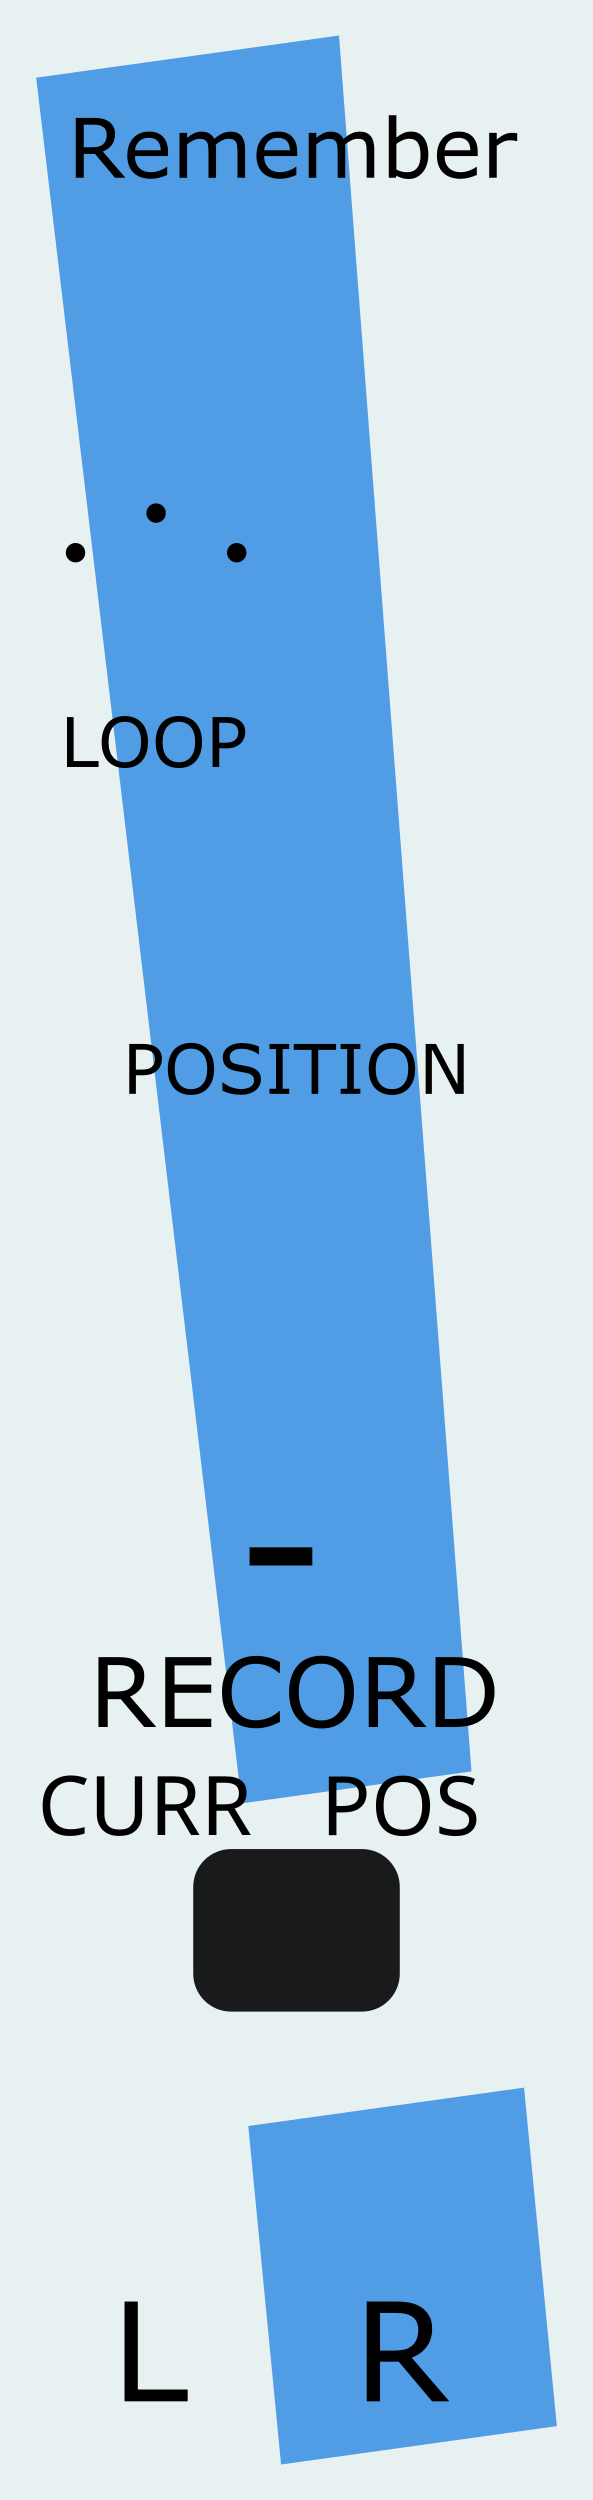
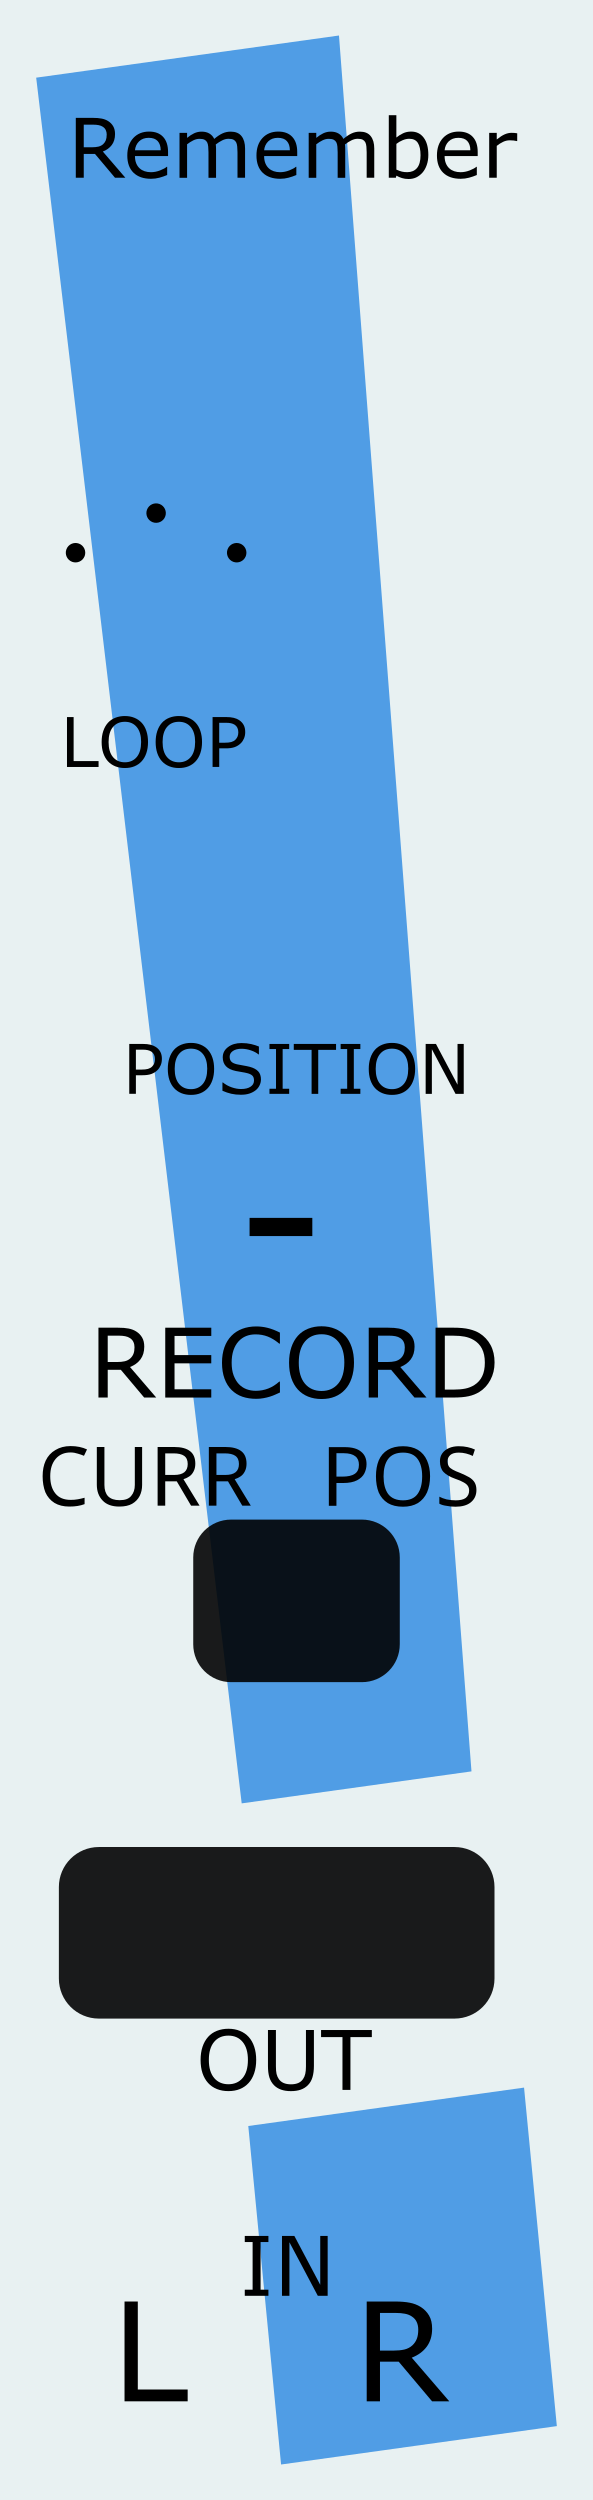
<svg xmlns="http://www.w3.org/2000/svg" width="30.48mm" height="128.5mm" viewBox="0 0 30.48 128.5" version="1.1" id="svg8">
  <defs id="defs2" />
  <g id="layer1" transform="translate(0,-168.5)" style="display:inline">
    <rect style="display:inline;opacity:1;vector-effect:none;fill:#e8f1f2;fill-opacity:1;fill-rule:evenodd;stroke:none;stroke-width:0.649;stroke-linecap:butt;stroke-linejoin:miter;stroke-miterlimit:4;stroke-dasharray:none;stroke-dashoffset:0;stroke-opacity:1;paint-order:normal" id="rect420" width="30.48" height="128.5" x="5.9211732e-17" y="168.5" />
    <g aria-label="!" transform="matrix(1.116713,-0.1554924,0.1283668,1.325278,-2.30373,165.3916)" id="text912" style="font-style:normal;font-weight:normal;font-size:127.426px;line-height:1.25;font-family:sans-serif;display:inline;fill:#99ffa4;fill-opacity:1;stroke:none;stroke-width:3.186;stroke-miterlimit:4;stroke-dasharray:none">
      <path d="M 17.008,5.718 15.39,72.853 H 4.813 L 3.071,5.718 Z M 16.386,98.363 H 3.693 V 85.234 H 16.386 Z" style="fill:#509de5;fill-opacity:1;stroke-width:3.186;stroke-miterlimit:4;stroke-dasharray:none" id="path1767" />
    </g>
  </g>
  <g id="g1684" transform="translate(0,-168.5)" style="display:inline;opacity:1">
-     <g aria-label="-" id="text1760-3" style="font-size:10.583px;line-height:1.25;font-family:sans-serif;word-spacing:0px;display:inline;stroke-width:0.265" transform="translate(64.38706,208.5884)">
+     <g aria-label="-" id="text1760-3" style="font-size:10.583px;line-height:1.25;font-family:sans-serif;word-spacing:0px;display:inline;stroke-width:0.265" transform="translate(64.38706,191.655)">
      <path d="m -48.334,40.379 h -3.225 v -0.935 h 3.225 z" style="stroke-width:0.265" id="path1762-7" />
    </g>
    <g aria-label="-" id="text1760-3-2" style="font-size:10.583px;line-height:1.25;font-family:sans-serif;word-spacing:0px;display:inline;opacity:1;stroke-width:0.265" transform="translate(64.38706,176.5884)" />
    <path style="display:inline;fill:#000000;fill-opacity:1;stroke:#000000;stroke-width:0.095;stroke-miterlimit:4;stroke-dasharray:none;stroke-opacity:1" id="path923" d="m 8.447,195.034 a 0.453,0.453 0 0 1 -0.582,0.263 0.453,0.453 0 0 1 -0.265,-0.582 0.453,0.453 0 0 1 0.581,-0.266 0.453,0.453 0 0 1 0.268,0.58 l -0.425,-0.156 z" />
    <path style="display:inline;fill:#000000;fill-opacity:1;stroke:#000000;stroke-width:0.095;stroke-miterlimit:4;stroke-dasharray:none;stroke-opacity:1" id="path923-3" d="m 12.589,197.07 a 0.453,0.453 0 0 1 -0.582,0.263 0.453,0.453 0 0 1 -0.265,-0.582 0.453,0.453 0 0 1 0.581,-0.266 0.453,0.453 0 0 1 0.268,0.58 l -0.425,-0.156 z" />
    <path style="display:inline;fill:#000000;fill-opacity:1;stroke:#000000;stroke-width:0.095;stroke-miterlimit:4;stroke-dasharray:none;stroke-opacity:1" id="path923-3-2" d="m 4.305,197.07 a 0.453,0.453 0 0 1 -0.582,0.263 0.453,0.453 0 0 1 -0.265,-0.582 0.453,0.453 0 0 1 0.581,-0.266 0.453,0.453 0 0 1 0.268,0.58 l -0.425,-0.156 z" />
    <g aria-label="L" id="text1685" style="font-size:7.056px;line-height:1.25;word-spacing:0px;stroke-width:0.265" transform="translate(0,-0.5291667)">
      <path d="m 9.646,292.457 h -3.245 v -5.13 h 0.682 v 4.523 h 2.563 z" id="path1691" />
    </g>
    <g aria-label="R" id="text1689" style="font-size:7.056px;line-height:1.25;word-spacing:0px;stroke-width:0.265" transform="translate(0,-0.5291667)">
      <path d="m 23.093,292.457 h -0.885 l -1.716,-2.039 h -0.961 v 2.039 h -0.682 v -5.13 h 1.437 q 0.465,0 0.775,0.062 0.31,0.059 0.558,0.214 0.279,0.176 0.434,0.444 0.158,0.265 0.158,0.675 0,0.555 -0.279,0.93 -0.279,0.372 -0.768,0.562 z m -1.595,-3.686 q 0,-0.22 -0.079,-0.389 -0.076,-0.172 -0.255,-0.289 -0.148,-0.1 -0.351,-0.138 -0.203,-0.041 -0.479,-0.041 h -0.803 v 1.936 h 0.689 q 0.324,0 0.565,-0.055 0.241,-0.059 0.41,-0.214 0.155,-0.145 0.227,-0.331 0.076,-0.189 0.076,-0.479 z" id="path1694" />
    </g>
    <g aria-label="LOOP" id="text1882" style="font-size:3.528px;line-height:1.25;word-spacing:0px;stroke-width:0.265" transform="translate(-0.269784,-0.0902)">
      <path d="m 5.336,208.013 h -1.623 v -2.565 h 0.341 v 2.262 h 1.282 z" id="path1884" />
      <path d="m 7.555,205.743 q 0.157,0.172 0.239,0.422 0.084,0.25 0.084,0.567 0,0.317 -0.086,0.568 -0.084,0.25 -0.238,0.417 -0.158,0.174 -0.376,0.262 -0.215,0.088 -0.493,0.088 -0.27,0 -0.493,-0.09 -0.22,-0.09 -0.376,-0.26 -0.155,-0.171 -0.239,-0.419 -0.083,-0.248 -0.083,-0.567 0,-0.314 0.083,-0.562 0.083,-0.25 0.241,-0.427 0.152,-0.169 0.376,-0.258 0.226,-0.09 0.491,-0.09 0.276,0 0.494,0.091 0.22,0.09 0.374,0.257 z m -0.031,0.989 q 0,-0.5 -0.224,-0.77 -0.224,-0.272 -0.612,-0.272 -0.391,0 -0.615,0.272 -0.222,0.27 -0.222,0.77 0,0.505 0.227,0.773 0.227,0.267 0.61,0.267 0.382,0 0.608,-0.267 0.227,-0.269 0.227,-0.773 z" id="path1886" />
      <path d="m 10.331,205.743 q 0.157,0.172 0.239,0.422 0.084,0.25 0.084,0.567 0,0.317 -0.086,0.568 -0.084,0.25 -0.238,0.417 -0.158,0.174 -0.376,0.262 -0.215,0.088 -0.493,0.088 -0.27,0 -0.493,-0.09 -0.22,-0.09 -0.376,-0.26 -0.155,-0.171 -0.239,-0.419 -0.083,-0.248 -0.083,-0.567 0,-0.314 0.083,-0.562 0.083,-0.25 0.241,-0.427 0.152,-0.169 0.376,-0.258 0.226,-0.09 0.491,-0.09 0.276,0 0.494,0.091 0.22,0.09 0.374,0.257 z m -0.031,0.989 q 0,-0.5 -0.224,-0.77 -0.224,-0.272 -0.612,-0.272 -0.391,0 -0.615,0.272 -0.222,0.27 -0.222,0.77 0,0.505 0.227,0.773 0.227,0.267 0.61,0.267 0.382,0 0.608,-0.267 0.227,-0.269 0.227,-0.773 z" id="path1888" />
      <path d="m 12.874,206.223 q 0,0.171 -0.06,0.317 -0.059,0.145 -0.165,0.251 -0.133,0.133 -0.314,0.2 -0.181,0.065 -0.456,0.065 h -0.341 v 0.956 H 11.196 v -2.565 h 0.696 q 0.231,0 0.391,0.04 0.16,0.038 0.284,0.121 0.146,0.098 0.226,0.245 0.081,0.146 0.081,0.37 z m -0.355,0.009 q 0,-0.133 -0.047,-0.231 -0.047,-0.098 -0.141,-0.16 -0.083,-0.053 -0.189,-0.076 -0.105,-0.024 -0.267,-0.024 h -0.338 v 1.025 h 0.288 q 0.207,0 0.336,-0.036 0.129,-0.038 0.21,-0.119 0.081,-0.083 0.114,-0.174 0.034,-0.091 0.034,-0.205 z" id="path1890" />
    </g>
    <g aria-label="POSITION" id="text2811" style="font-size:3.528px;line-height:1.25;word-spacing:0px;display:inline;stroke-width:0.265" transform="translate(0,168.5)">
      <path d="m 8.321,54.434 q 0,0.171 -0.06,0.317 -0.059,0.145 -0.165,0.251 -0.133,0.133 -0.314,0.2 -0.181,0.065 -0.456,0.065 H 6.985 v 0.956 H 6.644 v -2.565 h 0.696 q 0.231,0 0.391,0.04 0.16,0.038 0.284,0.121 0.146,0.098 0.226,0.245 0.081,0.146 0.081,0.37 z m -0.355,0.009 q 0,-0.133 -0.047,-0.231 -0.047,-0.098 -0.141,-0.16 -0.083,-0.053 -0.189,-0.076 -0.105,-0.024 -0.267,-0.024 H 6.985 v 1.025 H 7.272 q 0.207,0 0.336,-0.036 0.129,-0.038 0.21,-0.119 0.081,-0.083 0.114,-0.174 0.034,-0.091 0.034,-0.205 z" id="path2860" />
      <path d="m 10.683,53.954 q 0.157,0.172 0.239,0.422 0.084,0.25 0.084,0.567 0,0.317 -0.086,0.568 -0.084,0.25 -0.238,0.417 -0.158,0.174 -0.376,0.262 -0.215,0.088 -0.493,0.088 -0.27,0 -0.493,-0.09 Q 9.102,56.098 8.947,55.928 8.792,55.757 8.707,55.509 8.625,55.261 8.625,54.942 q 0,-0.314 0.083,-0.562 0.083,-0.25 0.241,-0.427 0.152,-0.169 0.376,-0.258 0.226,-0.09 0.491,-0.09 0.276,0 0.494,0.091 0.22,0.09 0.374,0.257 z m -0.031,0.989 q 0,-0.5 -0.224,-0.77 -0.224,-0.272 -0.612,-0.272 -0.391,0 -0.615,0.272 -0.222,0.27 -0.222,0.77 0,0.505 0.227,0.773 0.227,0.267 0.61,0.267 0.382,0 0.608,-0.267 0.227,-0.269 0.227,-0.773 z" id="path2862" />
      <path d="m 13.412,55.492 q 0,0.15 -0.071,0.296 -0.069,0.146 -0.195,0.248 -0.138,0.11 -0.322,0.172 -0.183,0.062 -0.441,0.062 -0.277,0 -0.5,-0.052 -0.22,-0.052 -0.45,-0.153 v -0.427 h 0.024 q 0.195,0.162 0.45,0.25 0.255,0.088 0.479,0.088 0.317,0 0.493,-0.119 0.177,-0.119 0.177,-0.317 0,-0.171 -0.084,-0.251 -0.083,-0.081 -0.253,-0.126 -0.129,-0.034 -0.281,-0.057 -0.15,-0.022 -0.319,-0.057 -0.341,-0.072 -0.506,-0.246 -0.164,-0.176 -0.164,-0.456 0,-0.322 0.272,-0.527 0.272,-0.207 0.691,-0.207 0.27,0 0.496,0.052 0.226,0.052 0.4,0.127 v 0.403 h -0.024 q -0.146,-0.124 -0.386,-0.205 -0.238,-0.083 -0.487,-0.083 -0.274,0 -0.441,0.114 -0.165,0.114 -0.165,0.293 0,0.16 0.083,0.251 0.083,0.091 0.291,0.14 0.11,0.024 0.314,0.059 0.203,0.034 0.345,0.071 0.286,0.076 0.431,0.229 0.145,0.153 0.145,0.429 z" id="path2864" />
      <path d="m 14.864,56.224 h -1.013 v -0.262 h 0.336 v -2.041 h -0.336 v -0.262 h 1.013 v 0.262 h -0.336 v 2.041 h 0.336 z" id="path2866" />
      <path d="m 17.273,53.962 h -0.916 v 2.262 h -0.341 v -2.262 h -0.916 v -0.303 h 2.174 z" id="path2868" />
      <path d="m 18.522,56.224 h -1.013 v -0.262 h 0.336 v -2.041 h -0.336 v -0.262 h 1.013 v 0.262 h -0.336 v 2.041 h 0.336 z" id="path2870" />
      <path d="m 21.015,53.954 q 0.157,0.172 0.239,0.422 0.084,0.25 0.084,0.567 0,0.317 -0.086,0.568 -0.084,0.25 -0.238,0.417 -0.158,0.174 -0.376,0.262 -0.215,0.088 -0.493,0.088 -0.27,0 -0.493,-0.09 -0.22,-0.09 -0.376,-0.26 -0.155,-0.171 -0.239,-0.419 -0.083,-0.248 -0.083,-0.567 0,-0.314 0.083,-0.562 0.083,-0.25 0.241,-0.427 0.152,-0.169 0.376,-0.258 0.226,-0.09 0.491,-0.09 0.276,0 0.494,0.091 0.22,0.09 0.374,0.257 z m -0.031,0.989 q 0,-0.5 -0.224,-0.77 -0.224,-0.272 -0.612,-0.272 -0.391,0 -0.615,0.272 -0.222,0.27 -0.222,0.77 0,0.505 0.227,0.773 0.227,0.267 0.61,0.267 0.382,0 0.608,-0.267 0.227,-0.269 0.227,-0.773 z" id="path2872" />
      <path d="m 23.836,56.224 h -0.422 l -1.216,-2.294 v 2.294 h -0.319 v -2.565 h 0.529 l 1.109,2.095 v -2.095 h 0.319 z" id="path2874" />
    </g>
    <g aria-label="Remember" id="text1020" style="font-size:4.233px;line-height:1.25;word-spacing:0px;stroke-width:0.265">
      <path d="M 6.443,177.636 H 5.911 l -1.029,-1.224 H 4.305 v 1.224 h -0.409 v -3.078 h 0.862 q 0.279,0 0.465,0.037 0.186,0.035 0.335,0.128 0.167,0.105 0.26,0.267 0.095,0.159 0.095,0.405 0,0.333 -0.167,0.558 -0.167,0.223 -0.461,0.337 z m -0.957,-2.212 q 0,-0.132 -0.048,-0.234 -0.045,-0.103 -0.153,-0.174 -0.089,-0.06 -0.211,-0.083 -0.122,-0.025 -0.287,-0.025 h -0.482 v 1.162 h 0.413 q 0.194,0 0.339,-0.033 0.145,-0.035 0.246,-0.128 0.093,-0.087 0.136,-0.198 0.045,-0.114 0.045,-0.287 z" id="path342" />
      <path d="M 8.638,176.522 H 6.937 q 0,0.213 0.064,0.372 0.064,0.157 0.176,0.258 0.107,0.099 0.254,0.149 0.149,0.05 0.327,0.05 0.236,0 0.473,-0.093 0.24,-0.095 0.341,-0.186 h 0.021 v 0.424 q -0.196,0.083 -0.401,0.138 -0.205,0.056 -0.43,0.056 -0.575,0 -0.897,-0.31 -0.322,-0.312 -0.322,-0.885 0,-0.566 0.308,-0.899 0.31,-0.333 0.814,-0.333 0.467,0 0.719,0.273 0.254,0.273 0.254,0.775 z m -0.378,-0.298 q -0.002,-0.306 -0.155,-0.473 -0.151,-0.167 -0.461,-0.167 -0.312,0 -0.498,0.184 -0.184,0.184 -0.209,0.457 z" id="path344" />
      <path d="m 12.596,177.636 h -0.389 v -1.315 q 0,-0.149 -0.014,-0.287 -0.012,-0.138 -0.056,-0.221 -0.048,-0.089 -0.136,-0.134 -0.089,-0.045 -0.256,-0.045 -0.163,0 -0.327,0.083 -0.163,0.081 -0.327,0.207 0.006,0.048 0.01,0.112 0.004,0.062 0.004,0.124 v 1.478 h -0.389 v -1.315 q 0,-0.153 -0.014,-0.289 -0.012,-0.139 -0.056,-0.221 -0.048,-0.089 -0.136,-0.132 -0.089,-0.045 -0.256,-0.045 -0.159,0 -0.32,0.079 -0.159,0.079 -0.318,0.201 v 1.724 H 9.227 v -2.309 h 0.389 v 0.256 q 0.182,-0.151 0.362,-0.236 0.182,-0.085 0.387,-0.085 0.236,0 0.399,0.099 0.165,0.099 0.246,0.275 0.236,-0.198 0.43,-0.285 0.194,-0.089 0.415,-0.089 0.38,0 0.56,0.232 0.182,0.229 0.182,0.643 z" id="path346" />
      <path d="M 15.277,176.522 H 13.576 q 0,0.213 0.064,0.372 0.064,0.157 0.176,0.258 0.107,0.099 0.254,0.149 0.149,0.05 0.327,0.05 0.236,0 0.473,-0.093 0.24,-0.095 0.341,-0.186 h 0.021 v 0.424 q -0.196,0.083 -0.401,0.138 -0.205,0.056 -0.43,0.056 -0.575,0 -0.897,-0.31 -0.322,-0.312 -0.322,-0.885 0,-0.566 0.308,-0.899 0.31,-0.333 0.814,-0.333 0.467,0 0.719,0.273 0.254,0.273 0.254,0.775 z m -0.378,-0.298 q -0.002,-0.306 -0.155,-0.473 -0.151,-0.167 -0.461,-0.167 -0.312,0 -0.498,0.184 -0.184,0.184 -0.209,0.457 z" id="path348" />
      <path d="m 19.236,177.636 h -0.389 v -1.315 q 0,-0.149 -0.014,-0.287 -0.012,-0.138 -0.056,-0.221 -0.048,-0.089 -0.136,-0.134 -0.089,-0.045 -0.256,-0.045 -0.163,0 -0.327,0.083 -0.163,0.081 -0.327,0.207 0.006,0.048 0.01,0.112 0.004,0.062 0.004,0.124 v 1.478 h -0.389 v -1.315 q 0,-0.153 -0.014,-0.289 -0.012,-0.139 -0.056,-0.221 -0.048,-0.089 -0.136,-0.132 -0.089,-0.045 -0.256,-0.045 -0.159,0 -0.32,0.079 -0.159,0.079 -0.318,0.201 v 1.724 h -0.389 v -2.309 h 0.389 v 0.256 q 0.182,-0.151 0.362,-0.236 0.182,-0.085 0.387,-0.085 0.236,0 0.399,0.099 0.165,0.099 0.246,0.275 0.236,-0.198 0.43,-0.285 0.194,-0.089 0.415,-0.089 0.38,0 0.56,0.232 0.182,0.229 0.182,0.643 z" id="path350" />
      <path d="m 22.016,176.464 q 0,0.289 -0.083,0.521 -0.081,0.232 -0.219,0.389 -0.147,0.163 -0.322,0.246 -0.176,0.081 -0.387,0.081 -0.196,0 -0.343,-0.048 -0.147,-0.045 -0.289,-0.124 l -0.025,0.107 h -0.364 v -3.216 h 0.389 v 1.149 q 0.163,-0.134 0.347,-0.219 0.184,-0.087 0.413,-0.087 0.409,0 0.645,0.314 0.238,0.314 0.238,0.887 z m -0.401,0.01 q 0,-0.413 -0.136,-0.626 -0.136,-0.215 -0.44,-0.215 -0.169,0 -0.343,0.074 -0.174,0.072 -0.322,0.188 v 1.323 q 0.165,0.074 0.283,0.103 0.12,0.029 0.271,0.029 0.322,0 0.504,-0.211 0.184,-0.213 0.184,-0.666 z" id="path352" />
      <path d="m 24.554,176.522 h -1.701 q 0,0.213 0.064,0.372 0.064,0.157 0.176,0.258 0.107,0.099 0.254,0.149 0.149,0.05 0.327,0.05 0.236,0 0.473,-0.093 0.24,-0.095 0.341,-0.186 h 0.021 v 0.424 q -0.196,0.083 -0.401,0.138 -0.205,0.056 -0.43,0.056 -0.575,0 -0.897,-0.31 -0.322,-0.312 -0.322,-0.885 0,-0.566 0.308,-0.899 0.31,-0.333 0.814,-0.333 0.467,0 0.719,0.273 0.254,0.273 0.254,0.775 z m -0.378,-0.298 q -0.002,-0.306 -0.155,-0.473 -0.151,-0.167 -0.461,-0.167 -0.312,0 -0.498,0.184 -0.184,0.184 -0.209,0.457 z" id="path354" />
      <path d="m 26.584,175.751 h -0.021 q -0.087,-0.021 -0.169,-0.029 -0.081,-0.01 -0.192,-0.01 -0.18,0 -0.347,0.081 -0.167,0.079 -0.322,0.205 v 1.639 h -0.389 v -2.309 h 0.389 v 0.341 q 0.232,-0.186 0.407,-0.263 0.178,-0.079 0.362,-0.079 0.101,0 0.147,0.006 0.045,0.004 0.136,0.019 z" id="path356" />
    </g>
-     <g aria-label="RECORD" id="text1074" style="font-size:4.939px;line-height:1.25;word-spacing:0px;stroke-width:0.265">
+     <g aria-label="RECORD" id="text1074" style="font-size:4.939px;line-height:1.25;word-spacing:0px;stroke-width:0.265" transform="translate(0,-16.93334)">
      <path d="M 8.031,257.268 H 7.411 L 6.21,255.84 H 5.537 v 1.428 H 5.06 v -3.591 h 1.006 q 0.326,0 0.543,0.043 0.217,0.041 0.391,0.15 0.195,0.123 0.304,0.311 0.111,0.186 0.111,0.473 0,0.388 -0.195,0.651 -0.195,0.26 -0.538,0.393 z m -1.117,-2.58 q 0,-0.154 -0.055,-0.273 -0.053,-0.121 -0.178,-0.203 -0.104,-0.07 -0.246,-0.097 -0.142,-0.029 -0.335,-0.029 H 5.537 v 1.355 h 0.482 q 0.227,0 0.395,-0.039 0.169,-0.041 0.287,-0.15 0.109,-0.101 0.159,-0.232 0.053,-0.133 0.053,-0.335 z" id="path359" />
      <path d="M 10.859,257.268 H 8.494 v -3.591 h 2.366 v 0.424 H 8.971 v 0.984 h 1.888 v 0.424 H 8.971 v 1.334 h 1.888 z" id="path361" />
      <path d="m 14.39,257.007 q -0.133,0.058 -0.241,0.109 -0.106,0.051 -0.28,0.106 -0.147,0.046 -0.321,0.077 -0.171,0.034 -0.379,0.034 -0.391,0 -0.711,-0.109 -0.318,-0.111 -0.555,-0.345 -0.232,-0.229 -0.362,-0.581 -0.13,-0.354 -0.13,-0.822 0,-0.444 0.125,-0.793 0.125,-0.35 0.362,-0.591 0.229,-0.234 0.552,-0.357 0.326,-0.123 0.721,-0.123 0.289,0 0.576,0.07 0.289,0.07 0.641,0.246 v 0.567 h -0.036 q -0.297,-0.248 -0.588,-0.362 -0.292,-0.113 -0.625,-0.113 -0.273,0 -0.492,0.089 -0.217,0.087 -0.388,0.273 -0.166,0.181 -0.26,0.458 -0.092,0.275 -0.092,0.637 0,0.379 0.101,0.651 0.104,0.273 0.265,0.444 0.169,0.178 0.393,0.265 0.227,0.084 0.477,0.084 0.345,0 0.646,-0.118 0.301,-0.118 0.564,-0.354 h 0.034 z" id="path363" />
      <path d="m 17.742,254.089 q 0.219,0.241 0.335,0.591 0.118,0.35 0.118,0.793 0,0.444 -0.121,0.796 -0.118,0.35 -0.333,0.584 -0.222,0.244 -0.526,0.367 -0.301,0.123 -0.69,0.123 -0.379,0 -0.69,-0.125 -0.309,-0.125 -0.526,-0.364 -0.217,-0.239 -0.335,-0.586 -0.116,-0.347 -0.116,-0.793 0,-0.439 0.116,-0.786 0.116,-0.35 0.338,-0.598 0.212,-0.236 0.526,-0.362 0.316,-0.125 0.687,-0.125 0.386,0 0.692,0.128 0.309,0.125 0.523,0.359 z m -0.043,1.384 q 0,-0.699 -0.314,-1.078 -0.314,-0.381 -0.856,-0.381 -0.547,0 -0.861,0.381 -0.311,0.379 -0.311,1.078 0,0.707 0.318,1.083 0.318,0.374 0.854,0.374 0.535,0 0.851,-0.374 0.318,-0.376 0.318,-1.083 z" id="path365" />
      <path d="m 21.924,257.268 h -0.62 l -1.201,-1.428 h -0.673 v 1.428 h -0.477 v -3.591 h 1.006 q 0.326,0 0.543,0.043 0.217,0.041 0.391,0.15 0.195,0.123 0.304,0.311 0.111,0.186 0.111,0.473 0,0.388 -0.195,0.651 -0.195,0.26 -0.538,0.393 z m -1.117,-2.58 q 0,-0.154 -0.055,-0.273 -0.053,-0.121 -0.178,-0.203 -0.104,-0.07 -0.246,-0.097 -0.142,-0.029 -0.335,-0.029 h -0.562 v 1.355 h 0.482 q 0.227,0 0.395,-0.039 0.169,-0.041 0.287,-0.15 0.109,-0.101 0.159,-0.232 0.053,-0.133 0.053,-0.335 z" id="path367" />
      <path d="m 25.42,255.476 q 0,0.49 -0.215,0.887 -0.212,0.398 -0.567,0.617 -0.246,0.152 -0.55,0.219 -0.301,0.068 -0.796,0.068 H 22.387 v -3.591 h 0.897 q 0.526,0 0.834,0.077 0.311,0.075 0.526,0.207 0.367,0.229 0.572,0.61 0.205,0.381 0.205,0.904 z m -0.499,-0.007 q 0,-0.422 -0.147,-0.711 -0.147,-0.289 -0.439,-0.456 -0.212,-0.121 -0.451,-0.166 -0.239,-0.048 -0.572,-0.048 H 22.864 v 2.771 h 0.449 q 0.345,0 0.6,-0.051 0.258,-0.051 0.473,-0.188 0.268,-0.171 0.4,-0.451 0.135,-0.28 0.135,-0.699 z" id="path369" />
    </g>
-     <rect style="display:inline;opacity:1;fill:#000000;fill-opacity:0.888;stroke-width:0.176;image-rendering:auto" id="rect652-7" width="10.617" height="8.356" x="9.932" y="263.541" ry="1.949" />
-     <text xml:space="preserve" style="font-size:4.233px;line-height:1.25;font-family:sans-serif;word-spacing:0px;stroke-width:0.265" x="1.926" y="262.824" id="text1702">
-       <tspan id="tspan1700" style="font-size:4.233px;stroke-width:0.265" x="1.926" y="262.824">CURR</tspan>
+     <rect style="display:inline;opacity:1;fill:#000000;fill-opacity:0.888;stroke-width:0.176;image-rendering:auto" id="rect652-7" width="10.617" height="8.356" x="9.932" y="246.607" ry="1.949" />
+     <rect style="display:inline;fill:#000000;fill-opacity:0.888;stroke-width:0.262;image-rendering:auto" id="rect652-7-8" width="22.391" height="8.819" x="3.026" y="263.437" ry="2.057" />
+     <text xml:space="preserve" style="font-size:4.233px;line-height:1.25;font-family:sans-serif;word-spacing:0px;stroke-width:0.265" x="1.926" y="245.891" id="text1702">
+       <tspan id="tspan1700" style="font-size:4.233px;stroke-width:0.265" x="1.926" y="245.891">CURR</tspan>
    </text>
-     <text xml:space="preserve" style="font-size:4.233px;line-height:1.25;font-family:sans-serif;word-spacing:0px;stroke-width:0.265" x="16.497" y="262.828" id="text1706">
-       <tspan id="tspan1704" style="font-size:4.233px;stroke-width:0.265" x="16.497" y="262.828">POS</tspan>
+     <text xml:space="preserve" style="font-size:4.233px;line-height:1.25;font-family:sans-serif;word-spacing:0px;stroke-width:0.265" x="16.497" y="245.895" id="text1706">
+       <tspan id="tspan1704" style="font-size:4.233px;stroke-width:0.265" x="16.497" y="245.895">POS</tspan>
    </text>
+     <g aria-label="IN" id="text2006" style="font-size:4.233px;line-height:1.25;word-spacing:0px;stroke-width:0.265" transform="translate(87.04233,84.40208)">
+       <path d="m -73.246,202.102 h -1.215 v -0.314 h 0.403 v -2.449 h -0.403 v -0.314 h 1.215 v 0.314 h -0.403 v 2.449 h 0.403 z" id="path2008" />
+       <path d="m -70.201,202.102 h -0.506 l -1.459,-2.753 v 2.753 h -0.382 v -3.078 h 0.635 l 1.331,2.514 v -2.514 h 0.382 z" id="path2010" />
+     </g>
+     <g aria-label="OUT" id="text2062" style="display:inline;font-size:4.233px;line-height:1.25;word-spacing:0px;stroke-width:0.265" transform="translate(0,168.5)">
+       <path d="m 12.78,104.696 q 0.188,0.207 0.287,0.506 0.101,0.3 0.101,0.68 0,0.38 -0.103,0.682 -0.101,0.3 -0.285,0.5 -0.19,0.209 -0.451,0.314 -0.258,0.105 -0.591,0.105 -0.325,0 -0.591,-0.107 -0.265,-0.107 -0.451,-0.312 -0.186,-0.205 -0.287,-0.502 -0.099,-0.298 -0.099,-0.68 0,-0.376 0.099,-0.674 0.099,-0.3 0.289,-0.513 0.182,-0.203 0.451,-0.31 0.271,-0.107 0.589,-0.107 0.331,0 0.593,0.11 0.265,0.107 0.449,0.308 z m -0.037,1.186 q 0,-0.599 -0.269,-0.924 -0.269,-0.327 -0.734,-0.327 -0.469,0 -0.738,0.327 -0.267,0.325 -0.267,0.924 0,0.606 0.273,0.928 0.273,0.32 0.732,0.32 0.459,0 0.73,-0.32 0.273,-0.322 0.273,-0.928 z" id="path2640" />
+       <path d="m 16.135,106.185 q 0,0.335 -0.074,0.585 -0.072,0.248 -0.24,0.413 -0.159,0.157 -0.372,0.229 -0.213,0.072 -0.496,0.072 -0.289,0 -0.504,-0.076 -0.215,-0.076 -0.362,-0.225 -0.167,-0.17 -0.242,-0.409 -0.072,-0.24 -0.072,-0.589 v -1.842 h 0.409 v 1.862 q 0,0.25 0.033,0.395 0.035,0.145 0.116,0.263 0.091,0.134 0.246,0.203 0.157,0.068 0.376,0.068 0.221,0 0.376,-0.066 0.155,-0.068 0.248,-0.205 0.081,-0.118 0.114,-0.269 0.035,-0.153 0.035,-0.378 v -1.873 h 0.409 z" id="path2642" />
+       <path d="m 19.112,104.707 h -1.1 v 2.714 h -0.409 v -2.714 h -1.1 v -0.364 h 2.609 z" id="path2644" />
+     </g>
  </g>
  <g id="layer2" style="display:none">
    <circle style="display:inline;opacity:1;vector-effect:none;fill:#00ff00;fill-opacity:1;fill-rule:evenodd;stroke:none;stroke-width:1;stroke-linecap:butt;stroke-linejoin:miter;stroke-miterlimit:4;stroke-dasharray:none;stroke-dashoffset:0;stroke-opacity:1;paint-order:normal" id="circle4958" cx="20.971" cy="112" r="4" />
    <circle style="display:inline;opacity:1;vector-effect:none;fill:#00ff00;fill-opacity:1;fill-rule:evenodd;stroke:none;stroke-width:1;stroke-linecap:butt;stroke-linejoin:miter;stroke-miterlimit:4;stroke-dasharray:none;stroke-dashoffset:0;stroke-opacity:1;paint-order:normal" id="circle4958-4" cx="8.024" cy="112" r="4" />
-     <circle r="4" cy="80" cx="8.024" id="circle4956-3-5" style="display:inline;opacity:1;vector-effect:none;fill:#00ff00;fill-opacity:1;fill-rule:evenodd;stroke:none;stroke-width:1;stroke-linecap:butt;stroke-linejoin:miter;stroke-miterlimit:4;stroke-dasharray:none;stroke-dashoffset:0;stroke-opacity:1;paint-order:normal" />
+     <circle style="display:inline;vector-effect:none;fill:#0000ff;fill-opacity:1;fill-rule:evenodd;stroke:none;stroke-width:1;stroke-linecap:butt;stroke-linejoin:miter;stroke-miterlimit:4;stroke-dasharray:none;stroke-dashoffset:0;stroke-opacity:1;paint-order:normal" id="circle4958-2" cx="20.761" cy="99.412" r="4" />
+     <circle style="display:inline;vector-effect:none;fill:#0000ff;fill-opacity:1;fill-rule:evenodd;stroke:none;stroke-width:1;stroke-linecap:butt;stroke-linejoin:miter;stroke-miterlimit:4;stroke-dasharray:none;stroke-dashoffset:0;stroke-opacity:1;paint-order:normal" id="circle4958-4-1" cx="7.814" cy="99.412" r="4" />
+     <circle r="4" cy="63.067" cx="8.024" id="circle4956-3-5" style="display:inline;opacity:1;vector-effect:none;fill:#00ff00;fill-opacity:1;fill-rule:evenodd;stroke:none;stroke-width:1;stroke-linecap:butt;stroke-linejoin:miter;stroke-miterlimit:4;stroke-dasharray:none;stroke-dashoffset:0;stroke-opacity:1;paint-order:normal" />
    <circle style="display:inline;opacity:1;vector-effect:none;fill:#ff0000;fill-opacity:1;fill-rule:evenodd;stroke:none;stroke-width:1;stroke-linecap:butt;stroke-linejoin:miter;stroke-miterlimit:4;stroke-dasharray:none;stroke-dashoffset:0;stroke-opacity:1;paint-order:normal" id="path4954-3-0-2-9-0" cx="15.24" cy="48" r="4" />
-     <circle style="display:inline;opacity:1;vector-effect:none;fill:#ff0000;fill-opacity:1;fill-rule:evenodd;stroke:none;stroke-width:1;stroke-linecap:butt;stroke-linejoin:miter;stroke-miterlimit:4;stroke-dasharray:none;stroke-dashoffset:0;stroke-opacity:1;paint-order:normal" id="path4954-3-0-2-9-7-7" cx="20.971" cy="80" r="4" />
+     <circle style="display:inline;opacity:1;vector-effect:none;fill:#ff0000;fill-opacity:1;fill-rule:evenodd;stroke:none;stroke-width:1;stroke-linecap:butt;stroke-linejoin:miter;stroke-miterlimit:4;stroke-dasharray:none;stroke-dashoffset:0;stroke-opacity:1;paint-order:normal" id="path4954-3-0-2-9-7-7" cx="20.971" cy="63.067" r="4" />
    <circle style="display:inline;opacity:1;vector-effect:none;fill:#ff0000;fill-opacity:1;fill-rule:evenodd;stroke:none;stroke-width:1;stroke-linecap:butt;stroke-linejoin:miter;stroke-miterlimit:4;stroke-dasharray:none;stroke-dashoffset:0;stroke-opacity:1;paint-order:normal" id="path4954-3" cx="8.024" cy="32" r="4" />
    <circle style="display:inline;fill:#ff00ff;fill-opacity:1;fill-rule:evenodd;stroke:none;stroke-width:1;stroke-linecap:butt;stroke-linejoin:miter;stroke-miterlimit:4;stroke-dasharray:none;stroke-dashoffset:0;stroke-opacity:1;paint-order:normal" id="path4954-3-0-2-9-0-0" cx="3.394" cy="7.56" r="4" />
-     <circle style="display:inline;opacity:1;fill:#0000ff;fill-opacity:1;fill-rule:evenodd;stroke:none;stroke-width:1;stroke-linecap:butt;stroke-linejoin:miter;stroke-miterlimit:4;stroke-dasharray:none;stroke-dashoffset:0;stroke-opacity:1;paint-order:normal" id="circle4958-1" cx="15.24" cy="99.219" r="4" />
+     <circle style="display:inline;opacity:1;fill:#0000ff;fill-opacity:1;fill-rule:evenodd;stroke:none;stroke-width:1;stroke-linecap:butt;stroke-linejoin:miter;stroke-miterlimit:4;stroke-dasharray:none;stroke-dashoffset:0;stroke-opacity:1;paint-order:normal" id="circle4958-1" cx="15.24" cy="82.285" r="4" />
  </g>
</svg>
